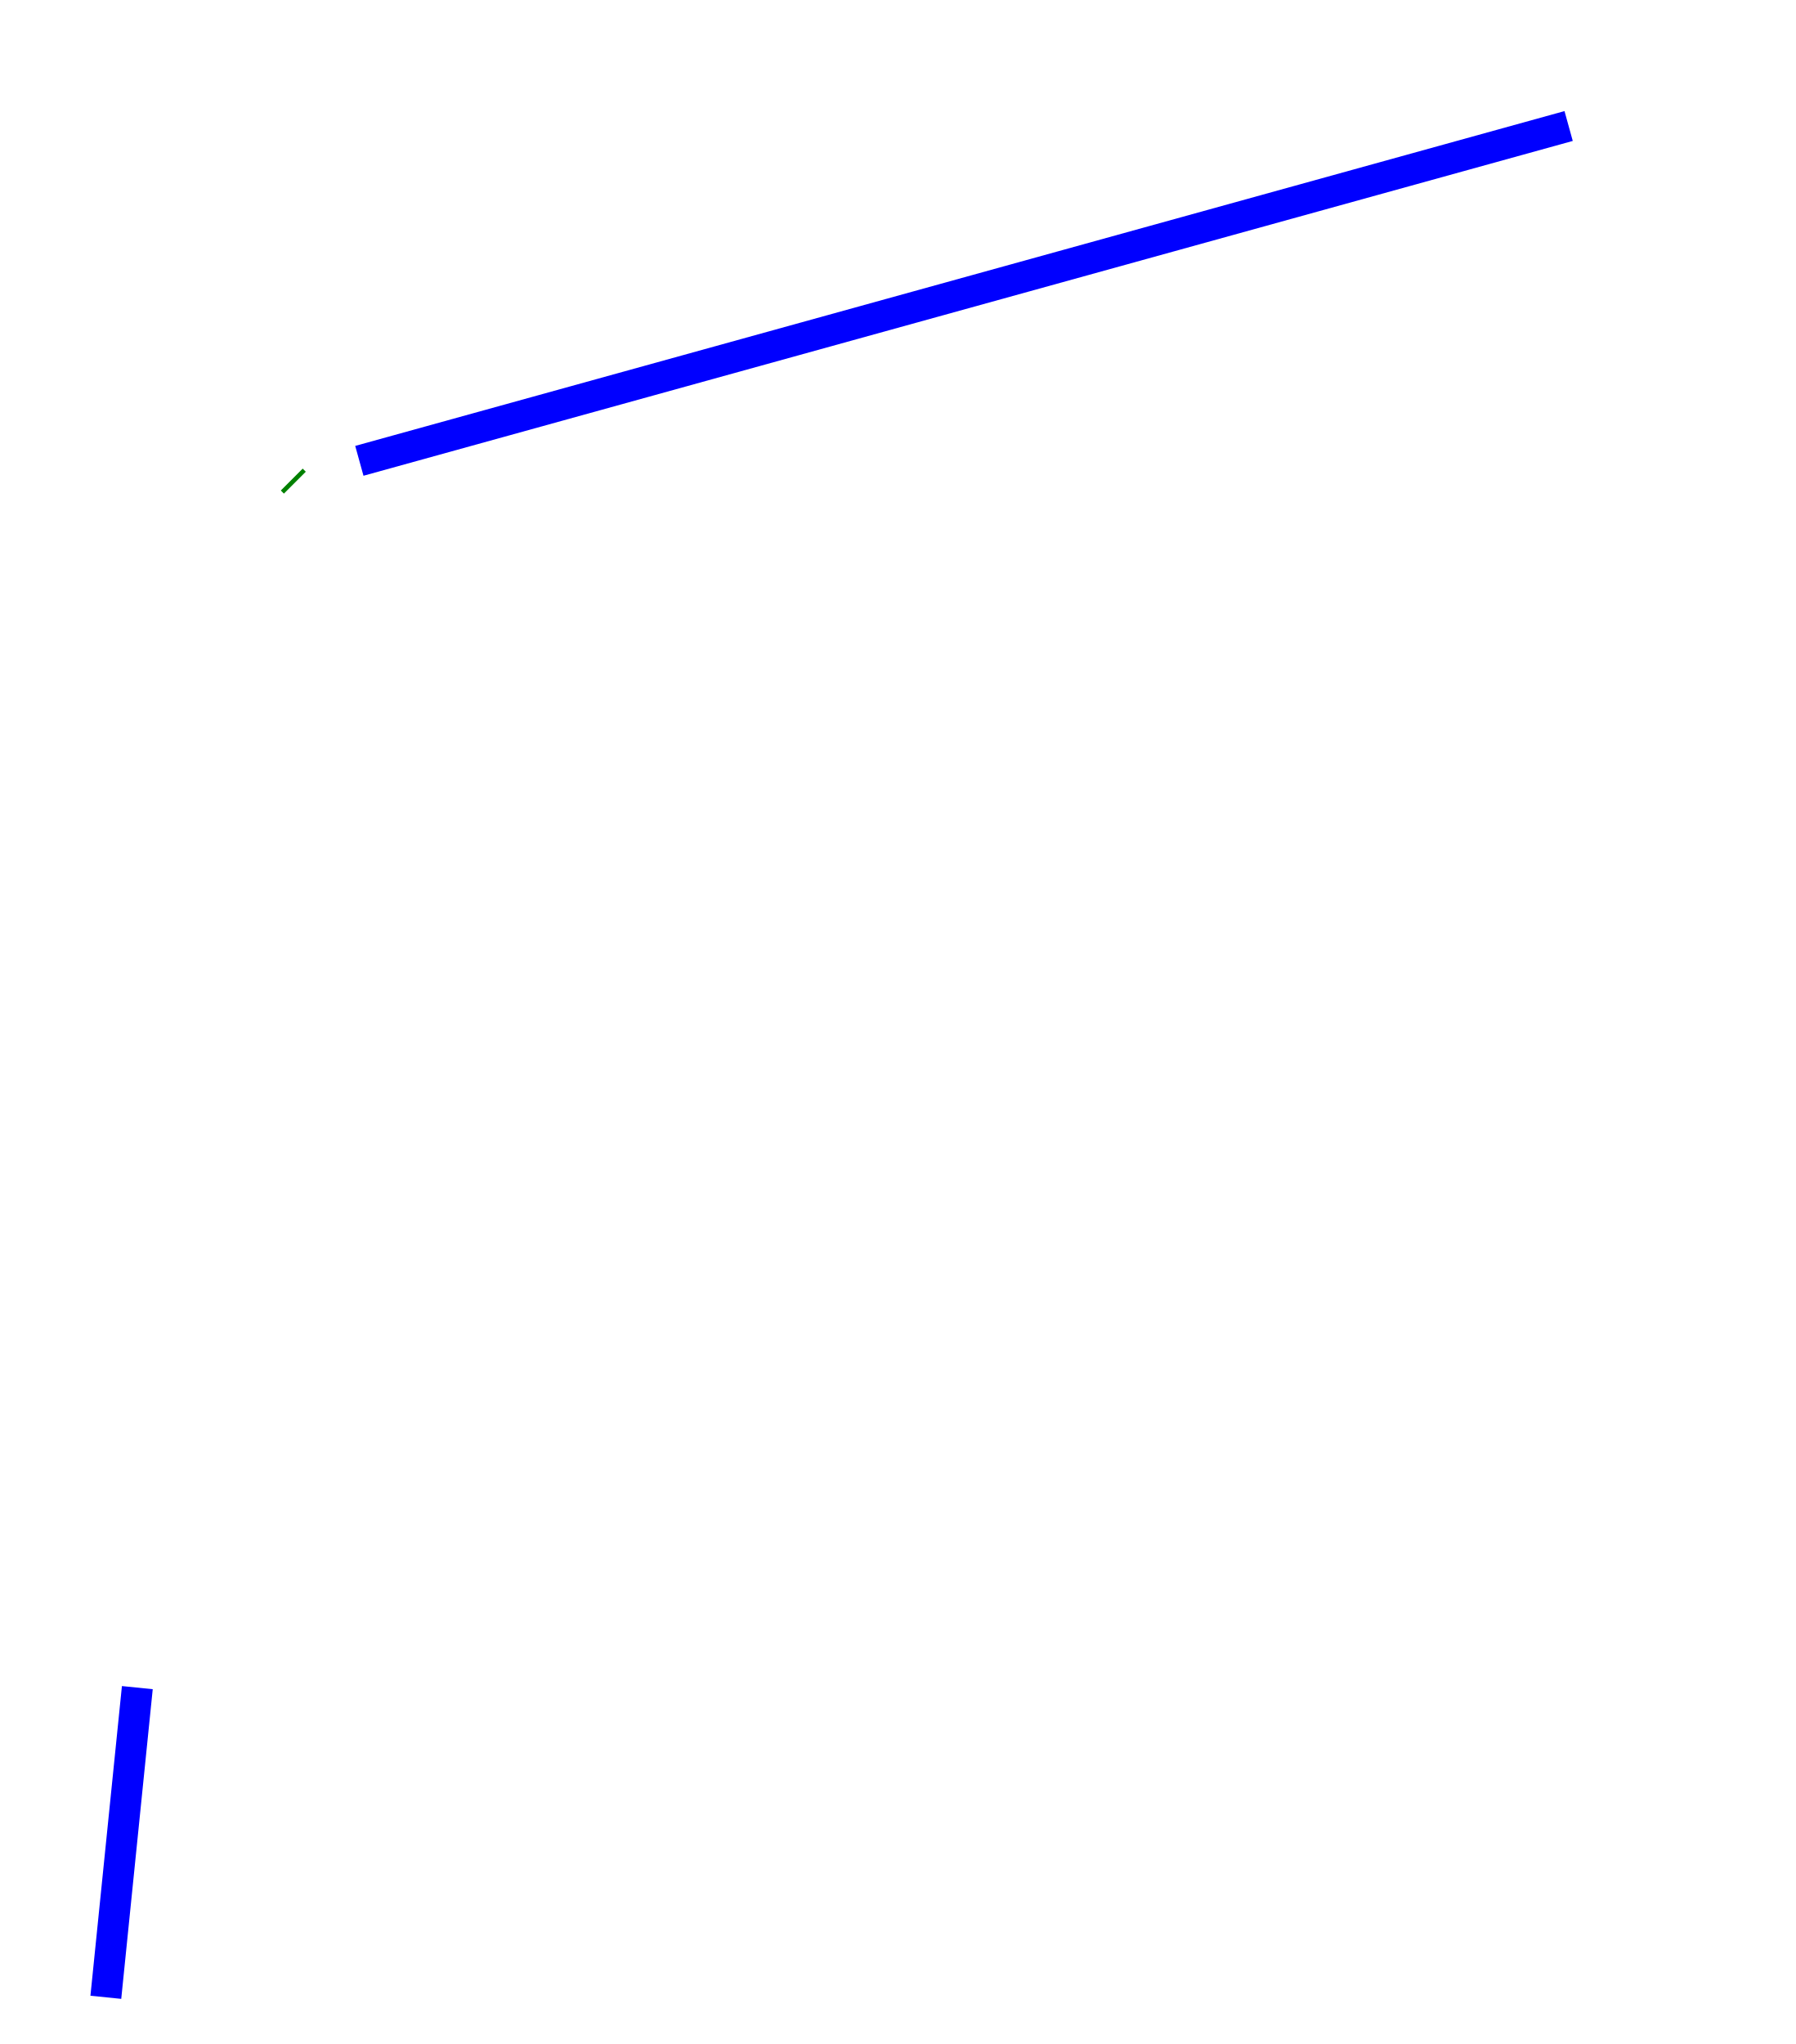
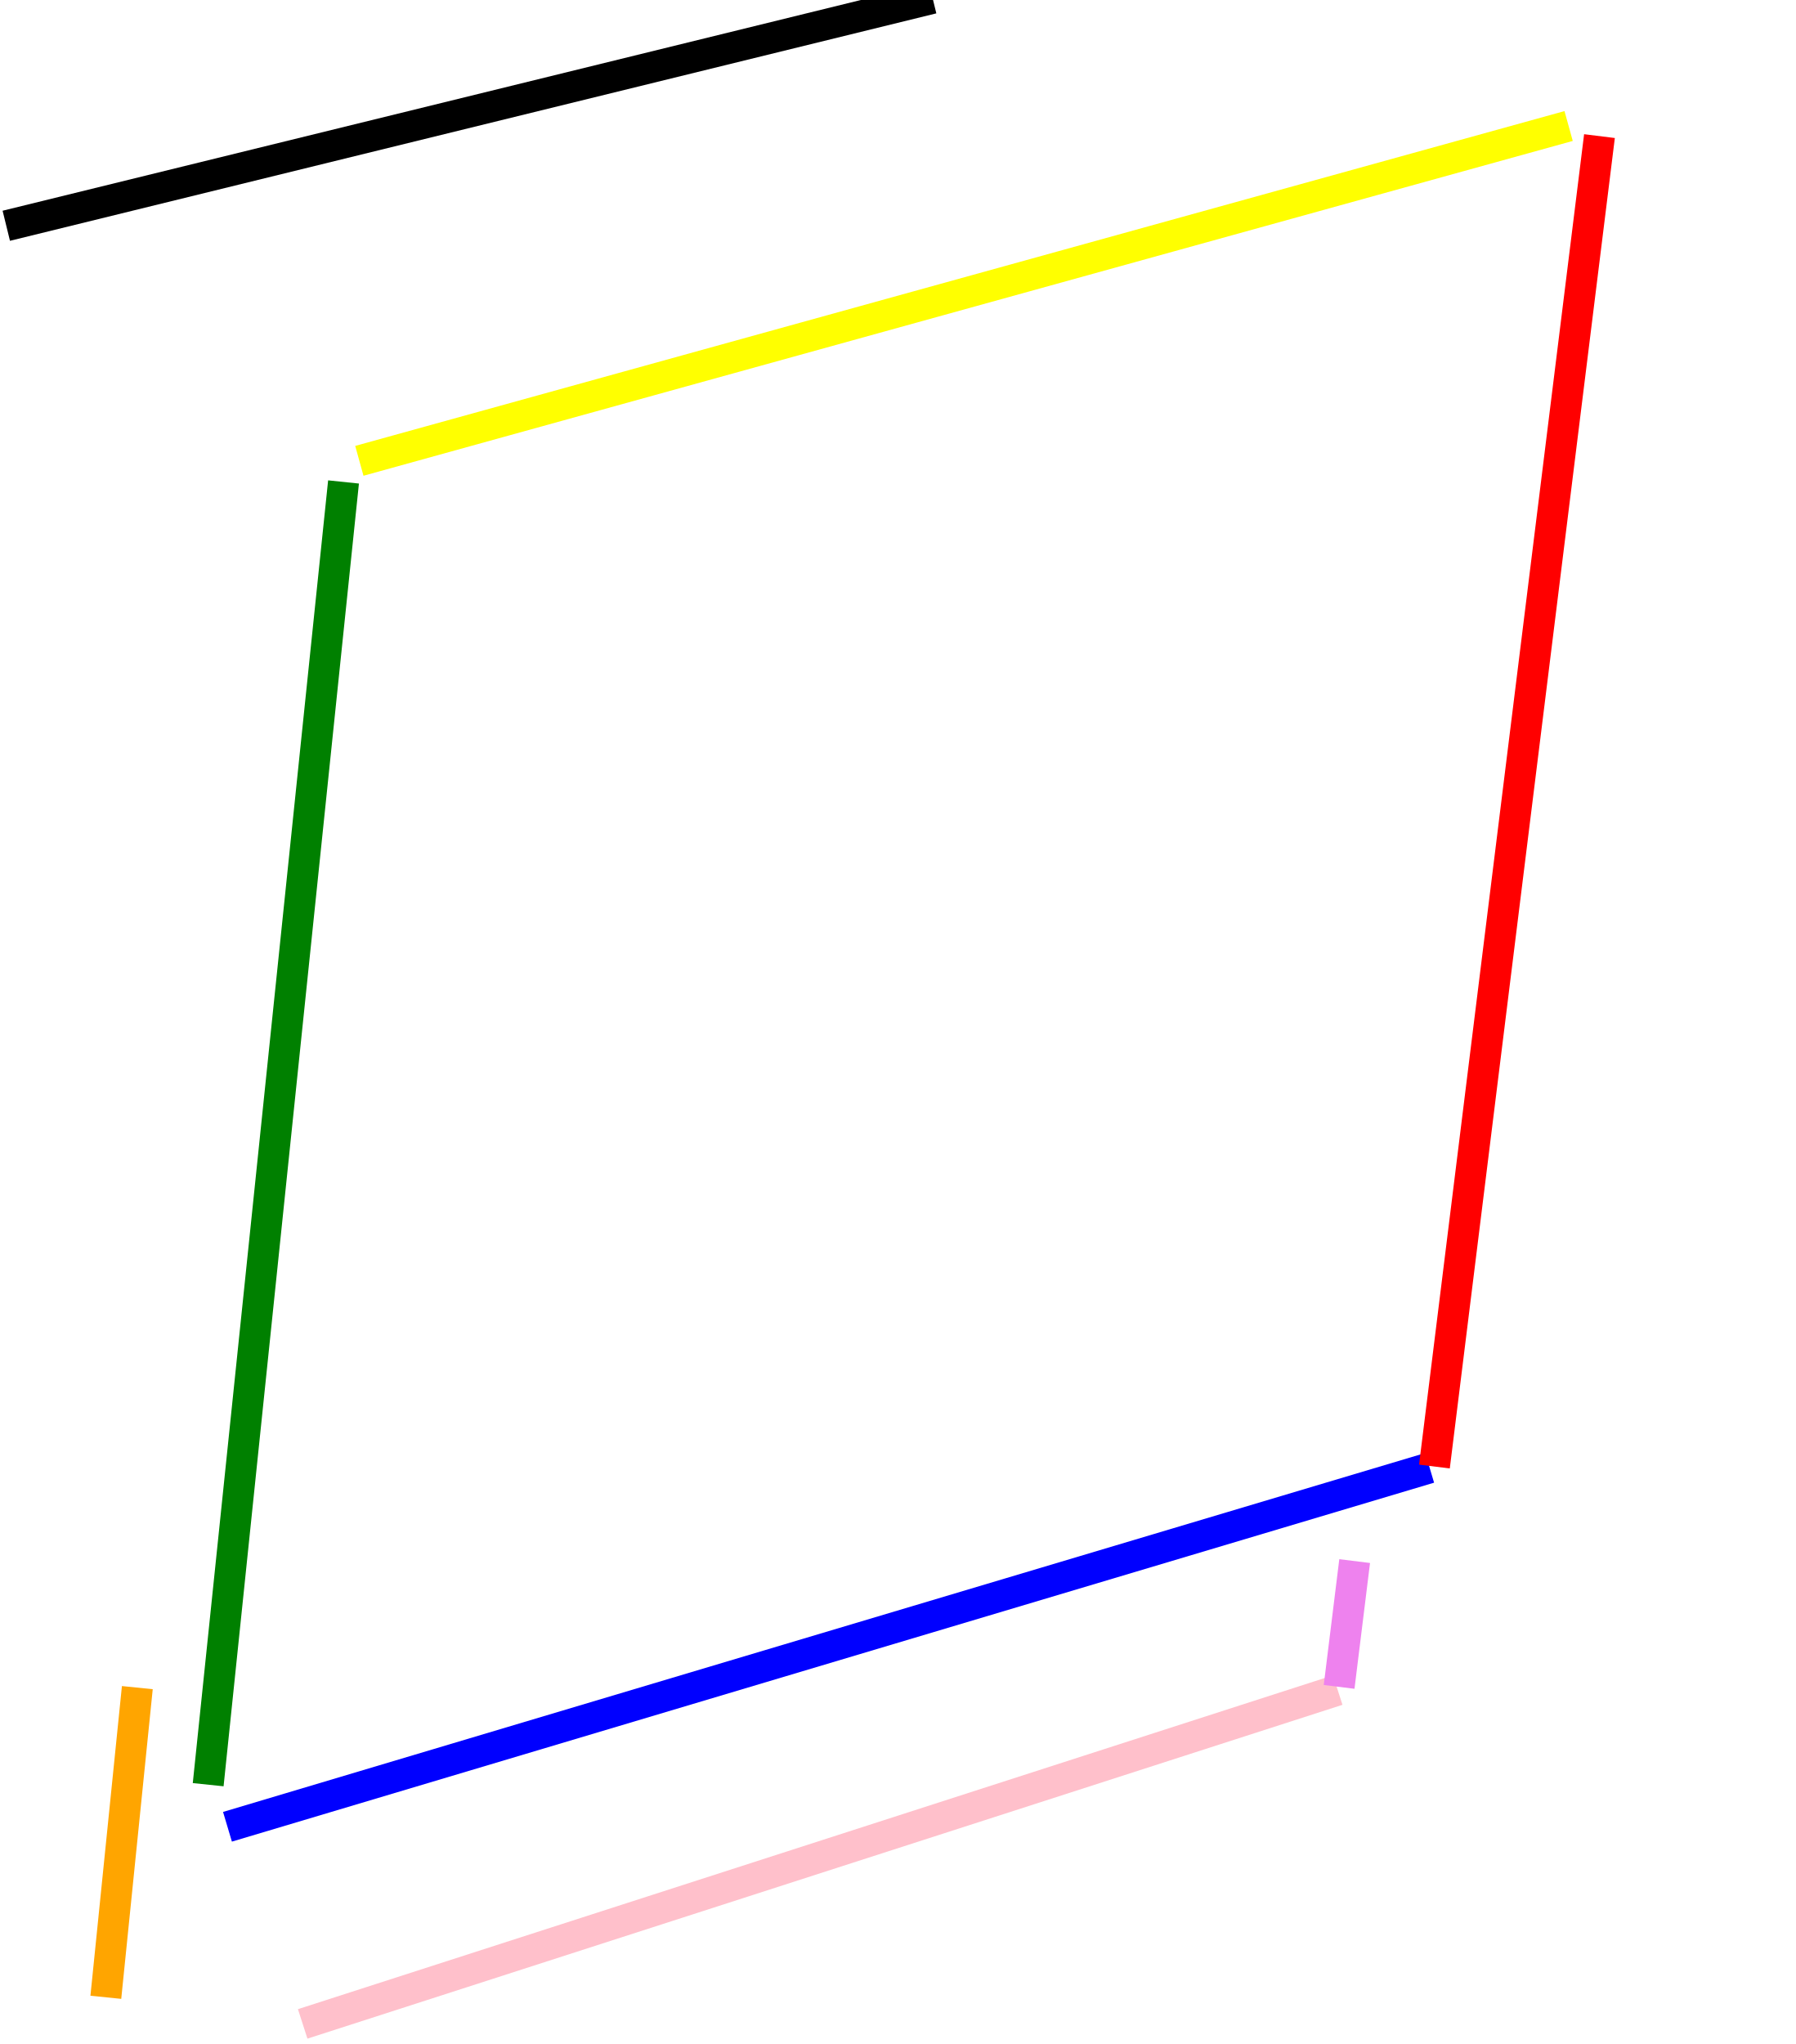
<svg xmlns="http://www.w3.org/2000/svg" width="58px" height="66px" version="1.1">
-   <line x1="50.658" y1="4.069" x2="11.605" y2="14.88" fill="none" stroke="blue" stroke-width="1" />
-   <line x1="3.418" y1="64.492" x2="4.435" y2="54.493" fill="none" stroke="blue" stroke-width="1" />
-   <line x1="9.422" y1="15.485" x2="9.522" y2="15.585" fill="none" stroke="green" stroke-width="1" />
+   <line x1="0.203" y1="7.29" x2="30.119" y2="-0.054" fill="none" stroke="black" stroke-width="1" />
+   <line x1="7.346" y1="58.986" x2="46.17" y2="47.396" fill="none" stroke="blue" stroke-width="1" />
+   <line x1="11.094" y1="15.562" x2="6.723" y2="57.627" fill="none" stroke="green" stroke-width="1" />
+   <line x1="46.324" y1="47.354" x2="51.654" y2="4.395" fill="none" stroke="red" stroke-width="1" />
+   <line x1="50.658" y1="4.069" x2="11.605" y2="14.88" fill="none" stroke="yellow" stroke-width="1" />
+   <line x1="3.418" y1="64.492" x2="4.435" y2="54.493" fill="none" stroke="orange" stroke-width="1" />
+   <line x1="43.201" y1="54.572" x2="9.775" y2="65.351" fill="none" stroke="pink" stroke-width="1" />
+   <line x1="43.748" y1="50.407" x2="43.246" y2="54.469" fill="none" stroke="violet" stroke-width="1" />
</svg>
